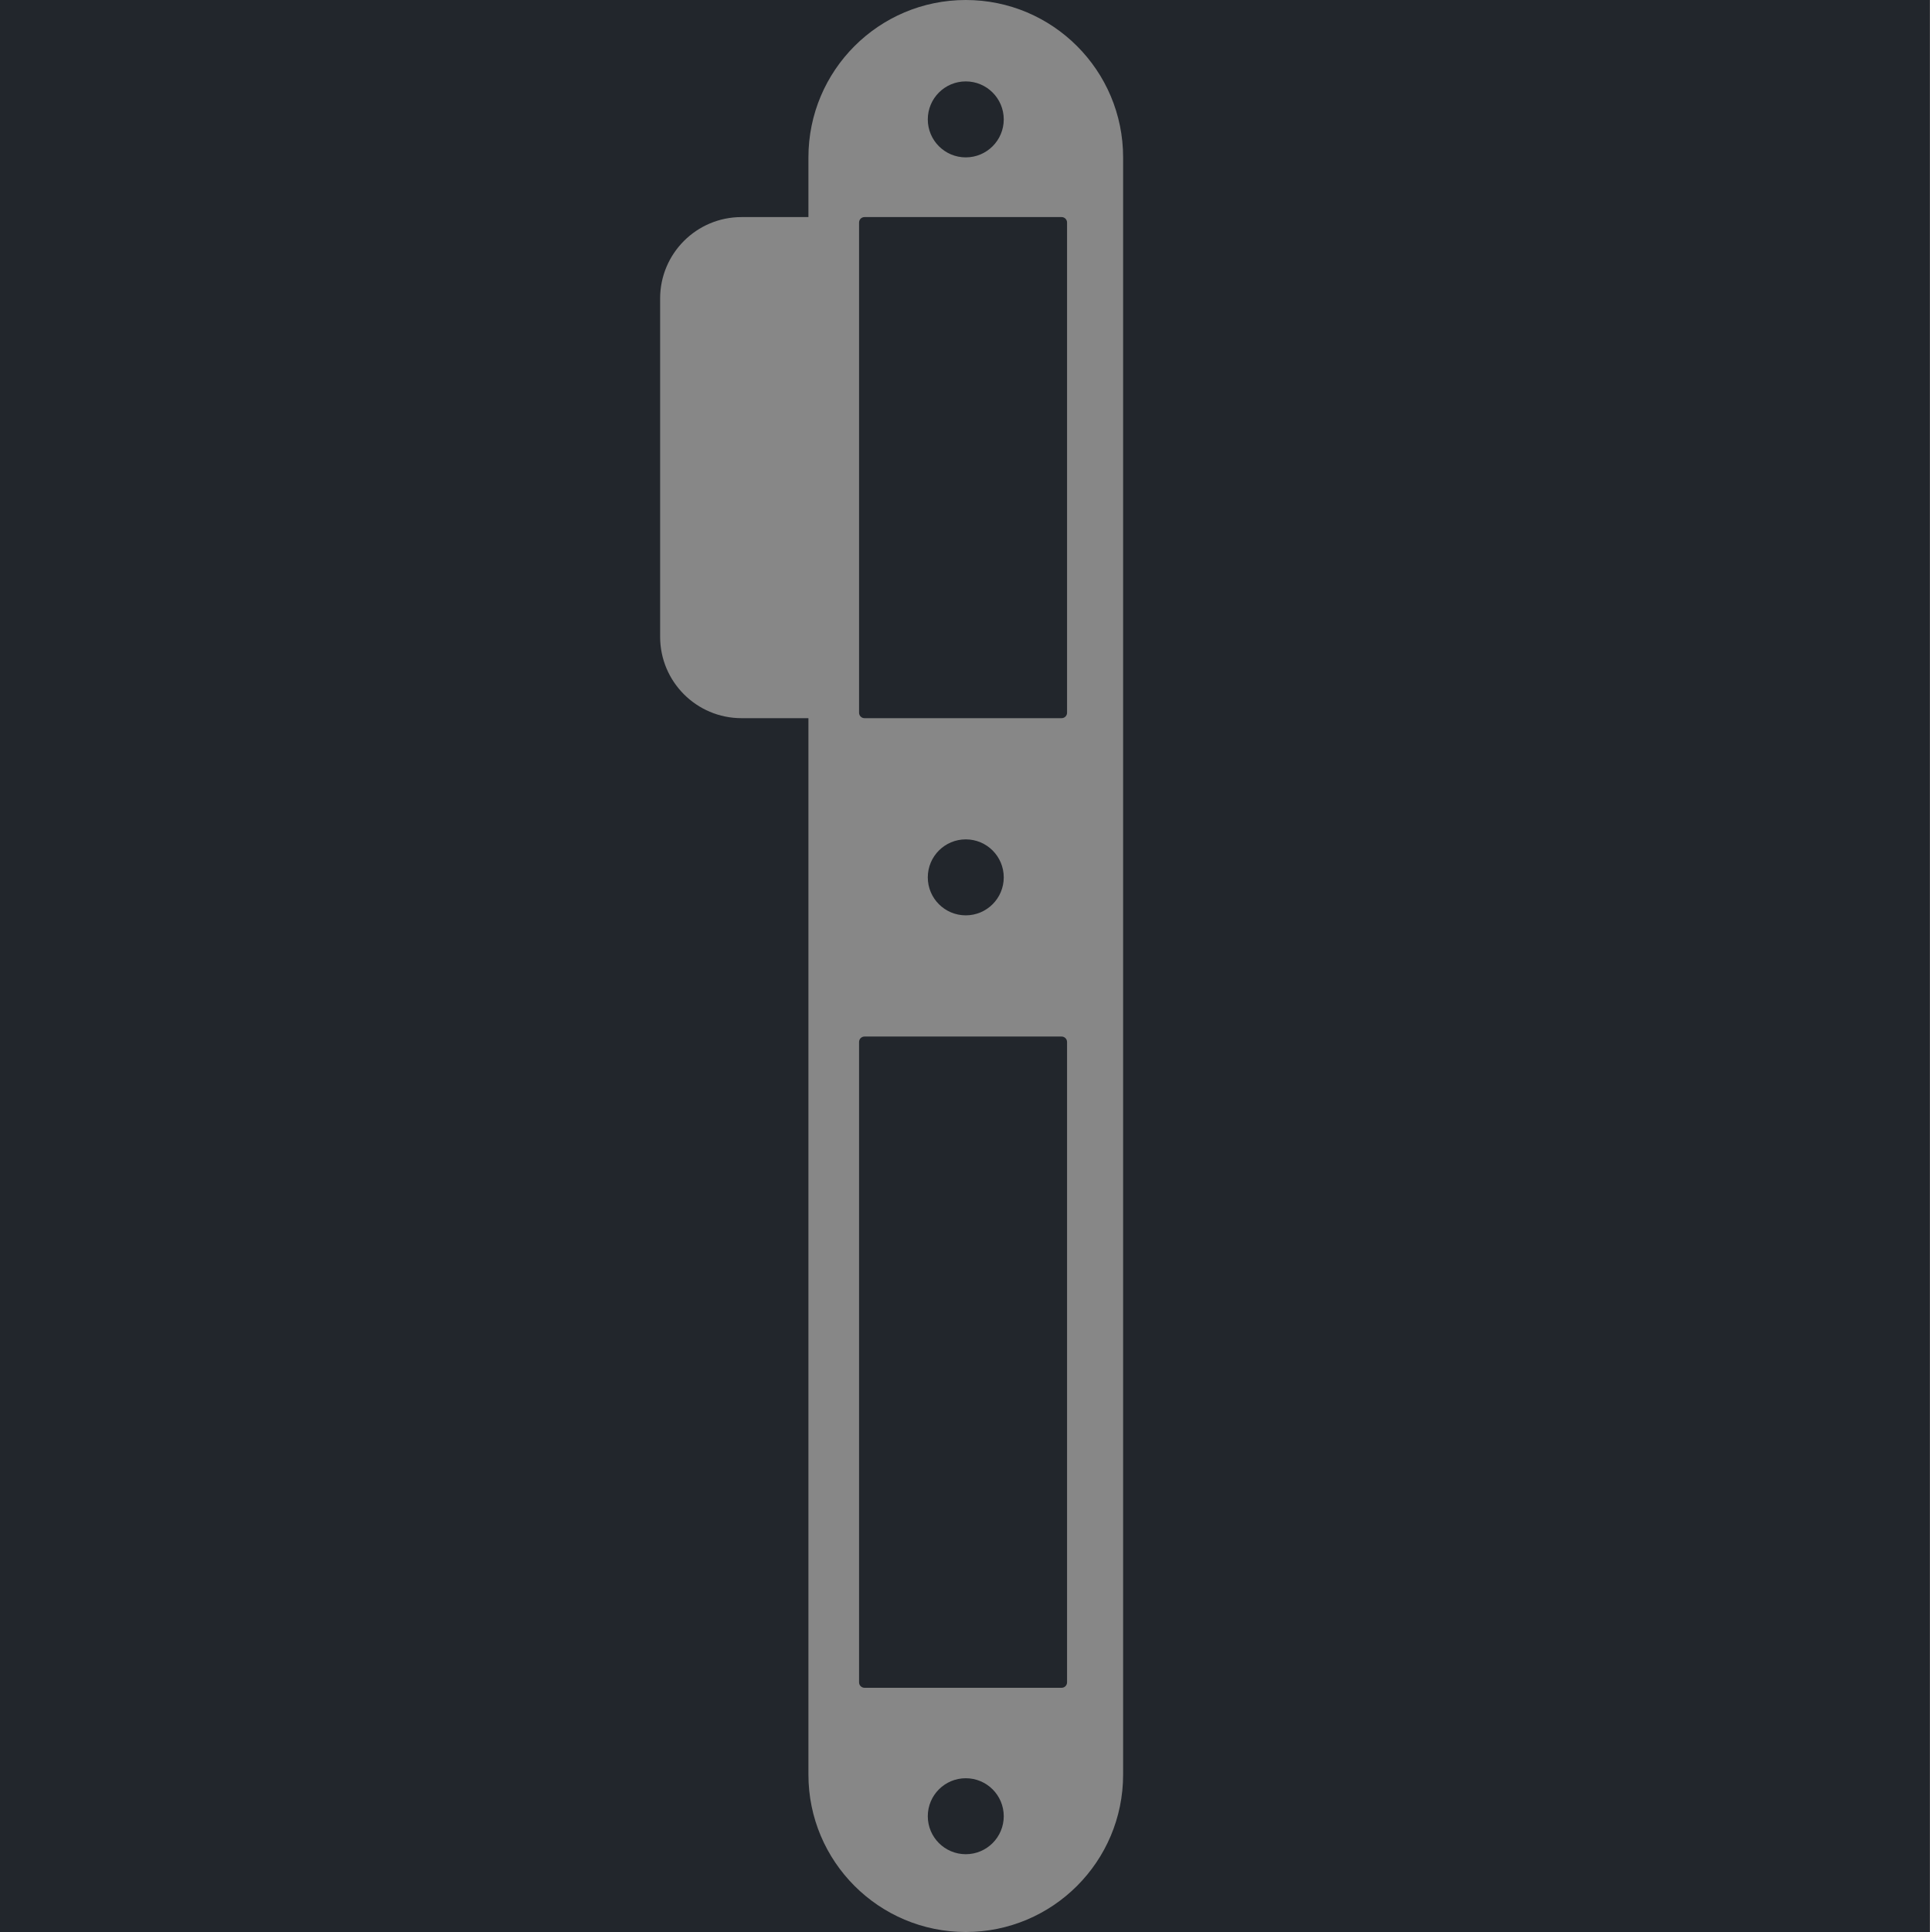
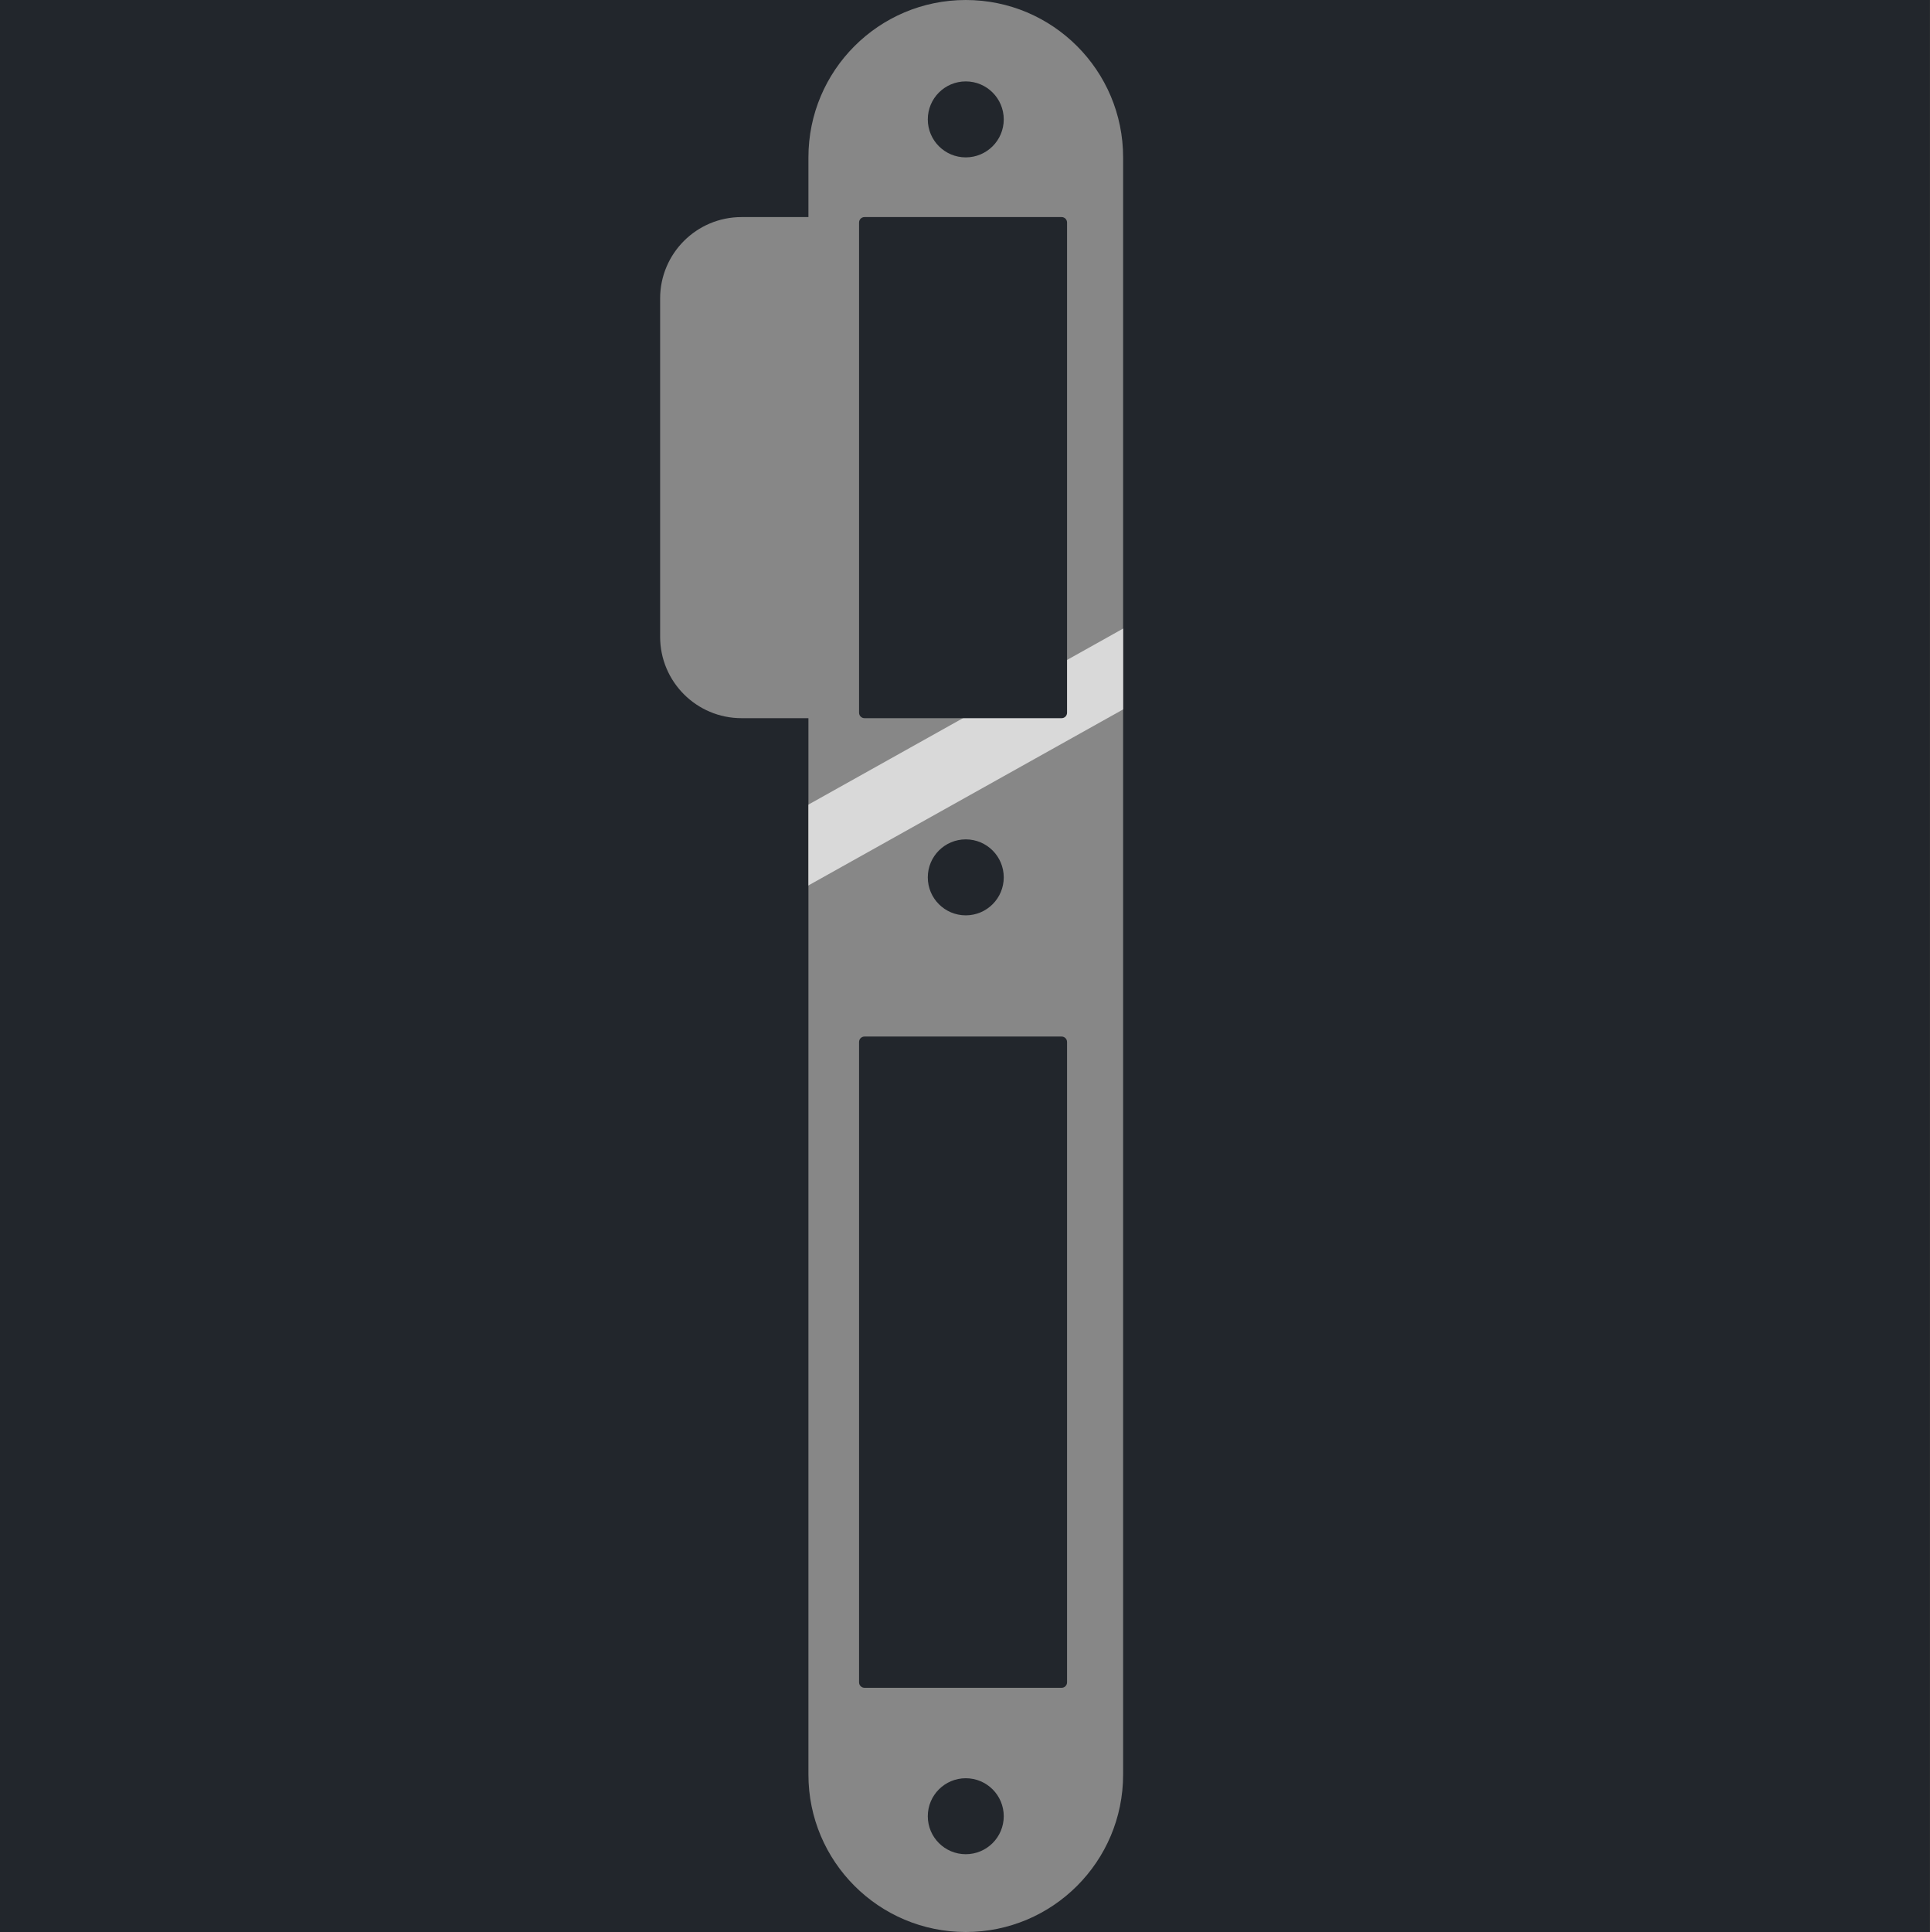
<svg xmlns="http://www.w3.org/2000/svg" width="1067" height="1068" viewBox="0 0 1067 1068" fill="none">
  <rect width="1067" height="1068" fill="#1E1E1E" />
-   <path d="M1067 0H0V1068H1067V0Z" fill="#22262C" />
-   <path d="M365 165C365 140.147 385.147 120 410 120H461V397H410C385.147 397 365 376.853 365 352V165Z" fill="#878787" />
-   <rect x="447" width="174" height="1068" rx="87" fill="#878787" />
-   <rect x="475" y="120" width="115" height="277" rx="3" fill="#22262C" />
-   <rect x="475" y="573" width="115" height="360" rx="3" fill="#22262C" />
-   <circle cx="534" cy="66" r="21" fill="#22262C" />
-   <circle cx="534" cy="485" r="21" fill="#22262C" />
-   <circle cx="534" cy="1004" r="21" fill="#22262C" />
+   <g clip-path="url(#clip0_0_1)">
+     <path d="M1067 0H0V1068H1067V0Z" fill="#1E1E1E" />
+     <path d="M1067 0H0V1068H1067V0Z" fill="#22262C" />
+     <path d="M365 165C365 140.147 385.147 120 410 120H461V397H410C385.147 397 365 376.853 365 352V165Z" fill="#878787" />
+     <path d="M621 87C621 38.951 582.049 0 534 0C485.951 0 447 38.951 447 87V981C447 1029.05 485.951 1068 534 1068C582.049 1068 621 1029.05 621 981V87Z" fill="#878787" />
+     <mask id="mask0_0_1" style="mask-type:alpha" maskUnits="userSpaceOnUse" x="447" y="0" width="174" height="1068">
+       <path d="M621 87C621 38.951 582.049 0 534 0C485.951 0 447 38.951 447 87V981C447 1029.05 485.951 1068 534 1068C582.049 1068 621 1029.05 621 981V87Z" fill="#878787" />
+     </mask>
+     <g mask="url(#mask0_0_1)">
+       <rect x="287" y="534.25" width="566" height="39" transform="rotate(-29.2141 287 534.25)" fill="#D9D9D9" />
+       <path d="M587 120H478C476.343 120 475 121.343 475 123V394C475 395.657 476.343 397 478 397H587C588.657 397 590 395.657 590 394V123C590 121.343 588.657 120 587 120Z" fill="#22262C" />
+       <path d="M587 573H478C476.343 573 475 574.343 475 576V930C475 931.657 476.343 933 478 933H587C588.657 933 590 931.657 590 930V576C590 574.343 588.657 573 587 573Z" fill="#22262C" />
+       <path d="M534 87C545.598 87 555 77.598 555 66C555 54.402 545.598 45 534 45C522.402 45 513 54.402 513 66C513 77.598 522.402 87 534 87Z" fill="#22262C" />
+       <path d="M534 506C545.598 506 555 496.598 555 485C555 473.402 545.598 464 534 464C522.402 464 513 473.402 513 485C513 496.598 522.402 506 534 506Z" fill="#22262C" />
+       <path d="M534 1025C545.598 1025 555 1015.6 555 1004C555 992.402 545.598 983 534 983C522.402 983 513 992.402 513 1004C513 1015.6 522.402 1025 534 1025Z" fill="#22262C" />
+     </g>
+   </g>
+   <defs>
+     <clipPath id="clip0_0_1">
+       <rect width="1067" height="1068" fill="white" />
+     </clipPath>
+   </defs>
</svg>
